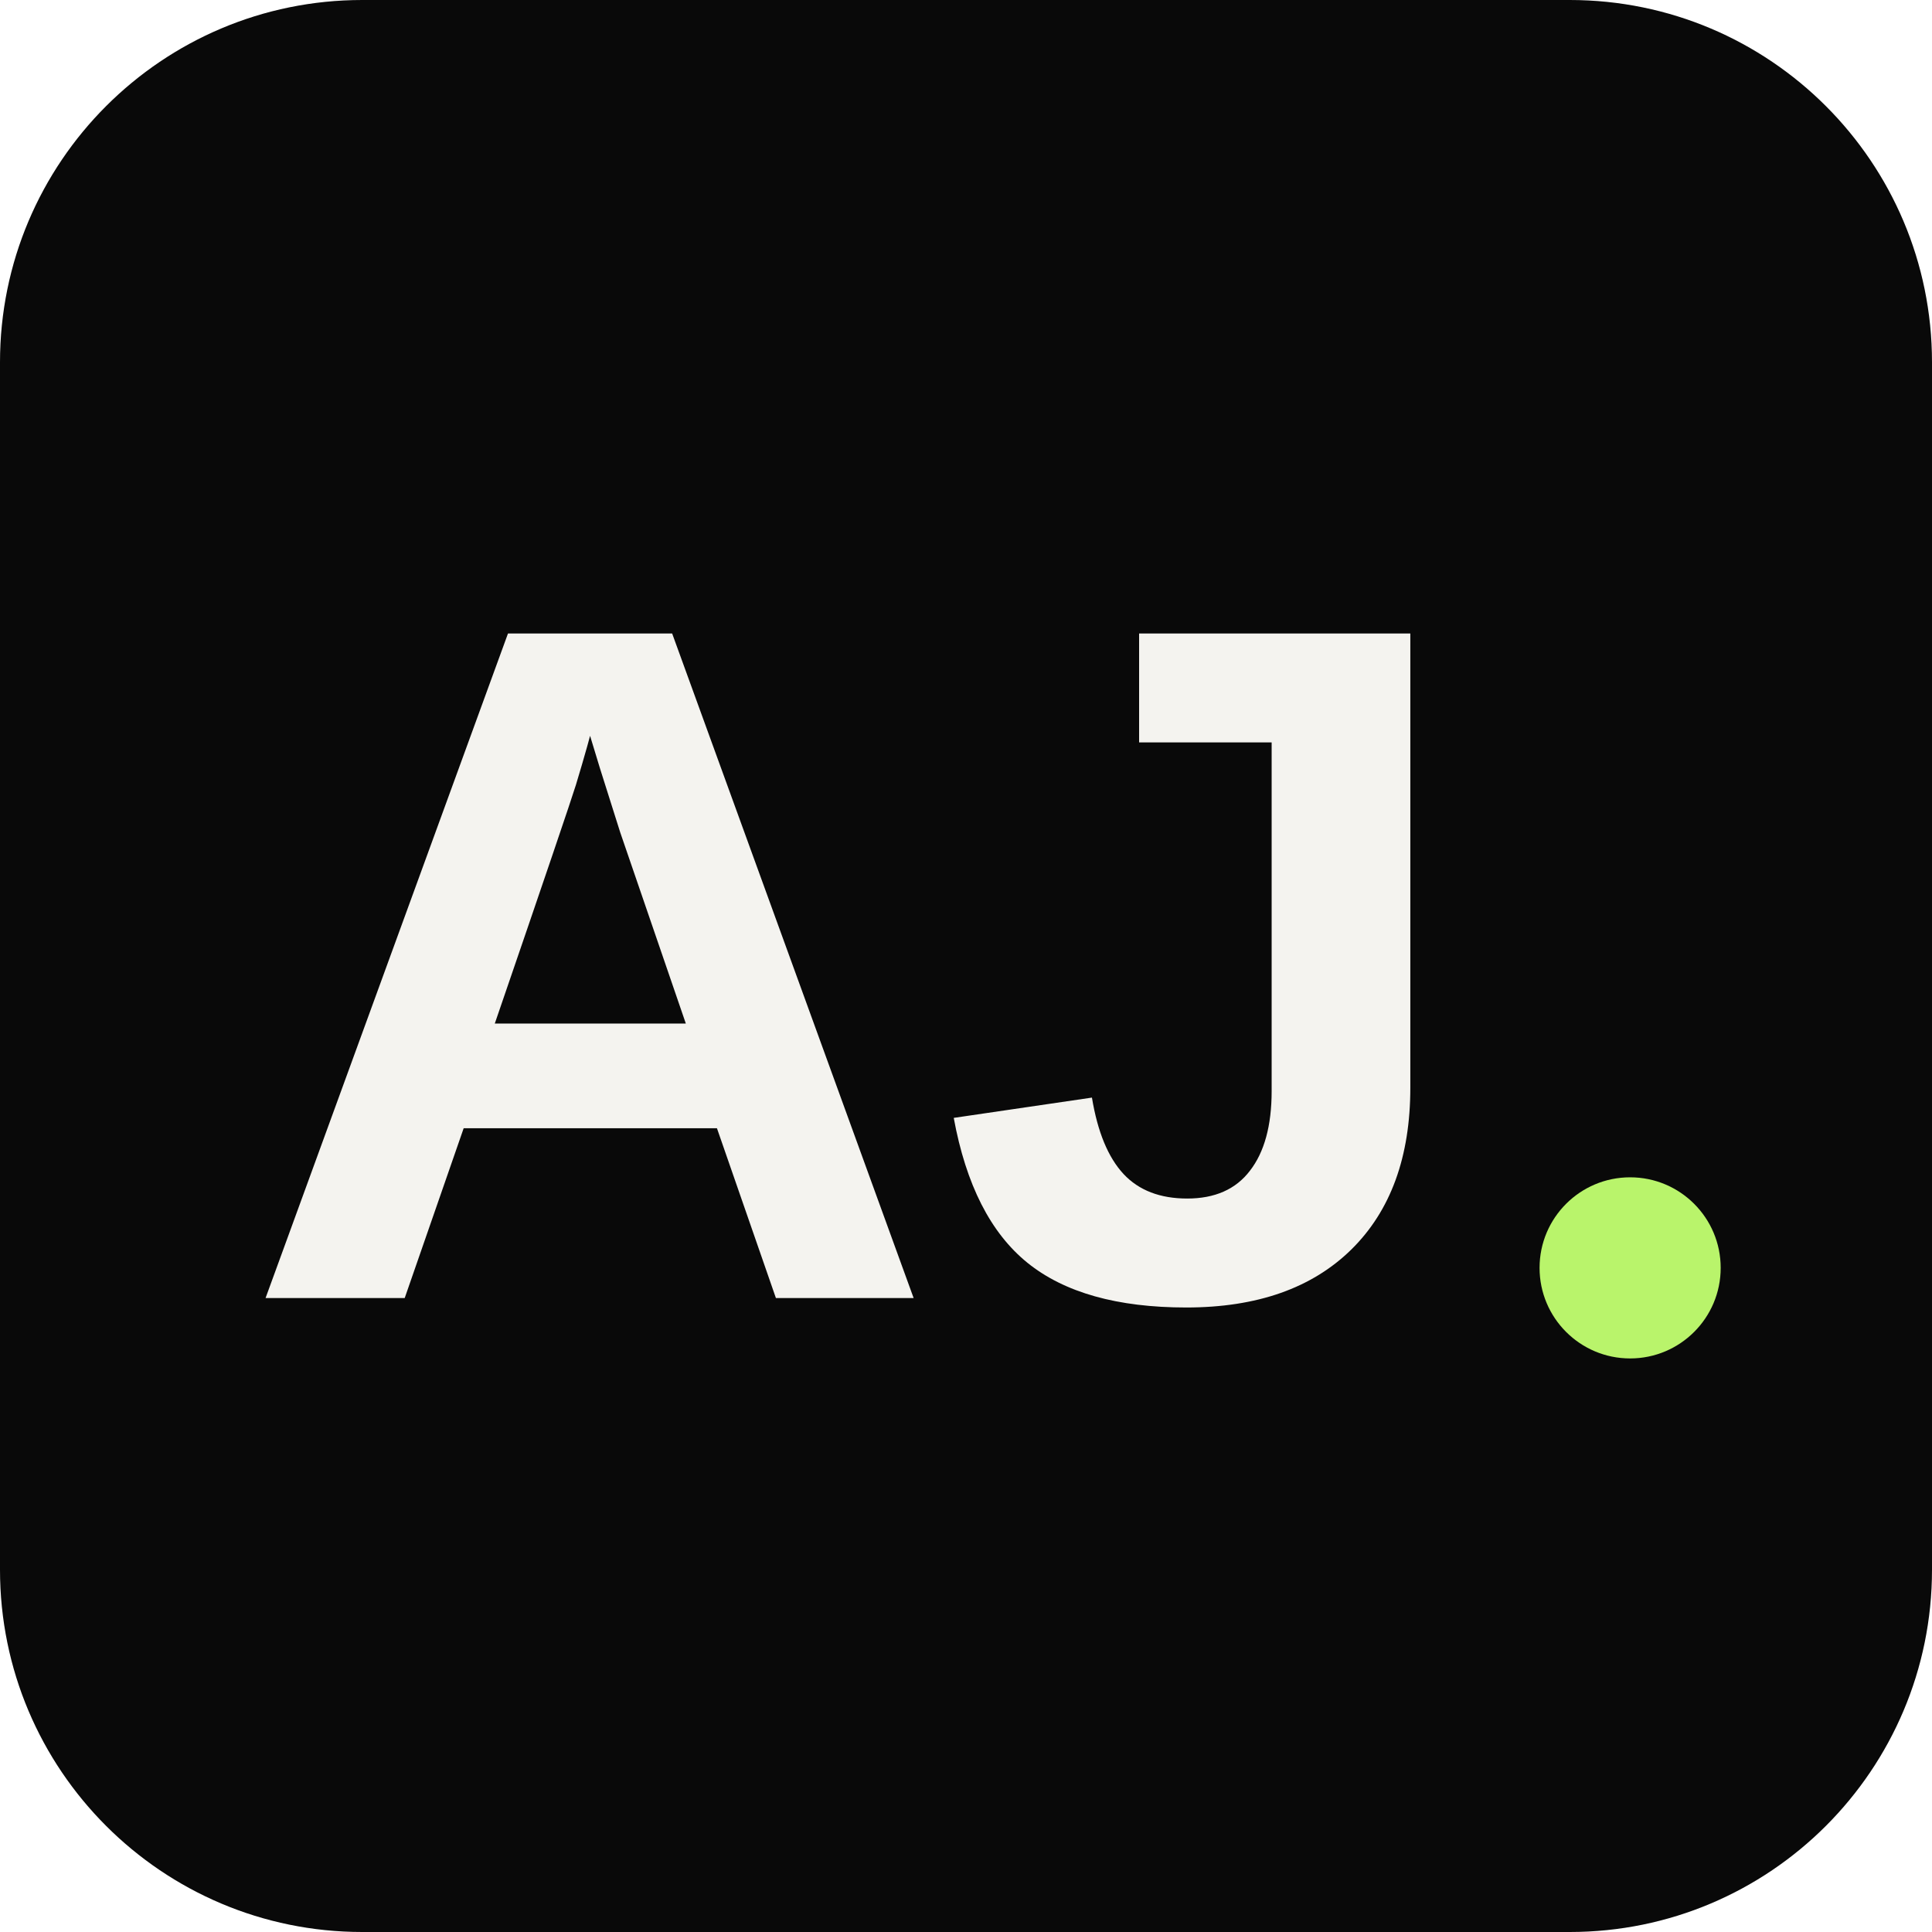
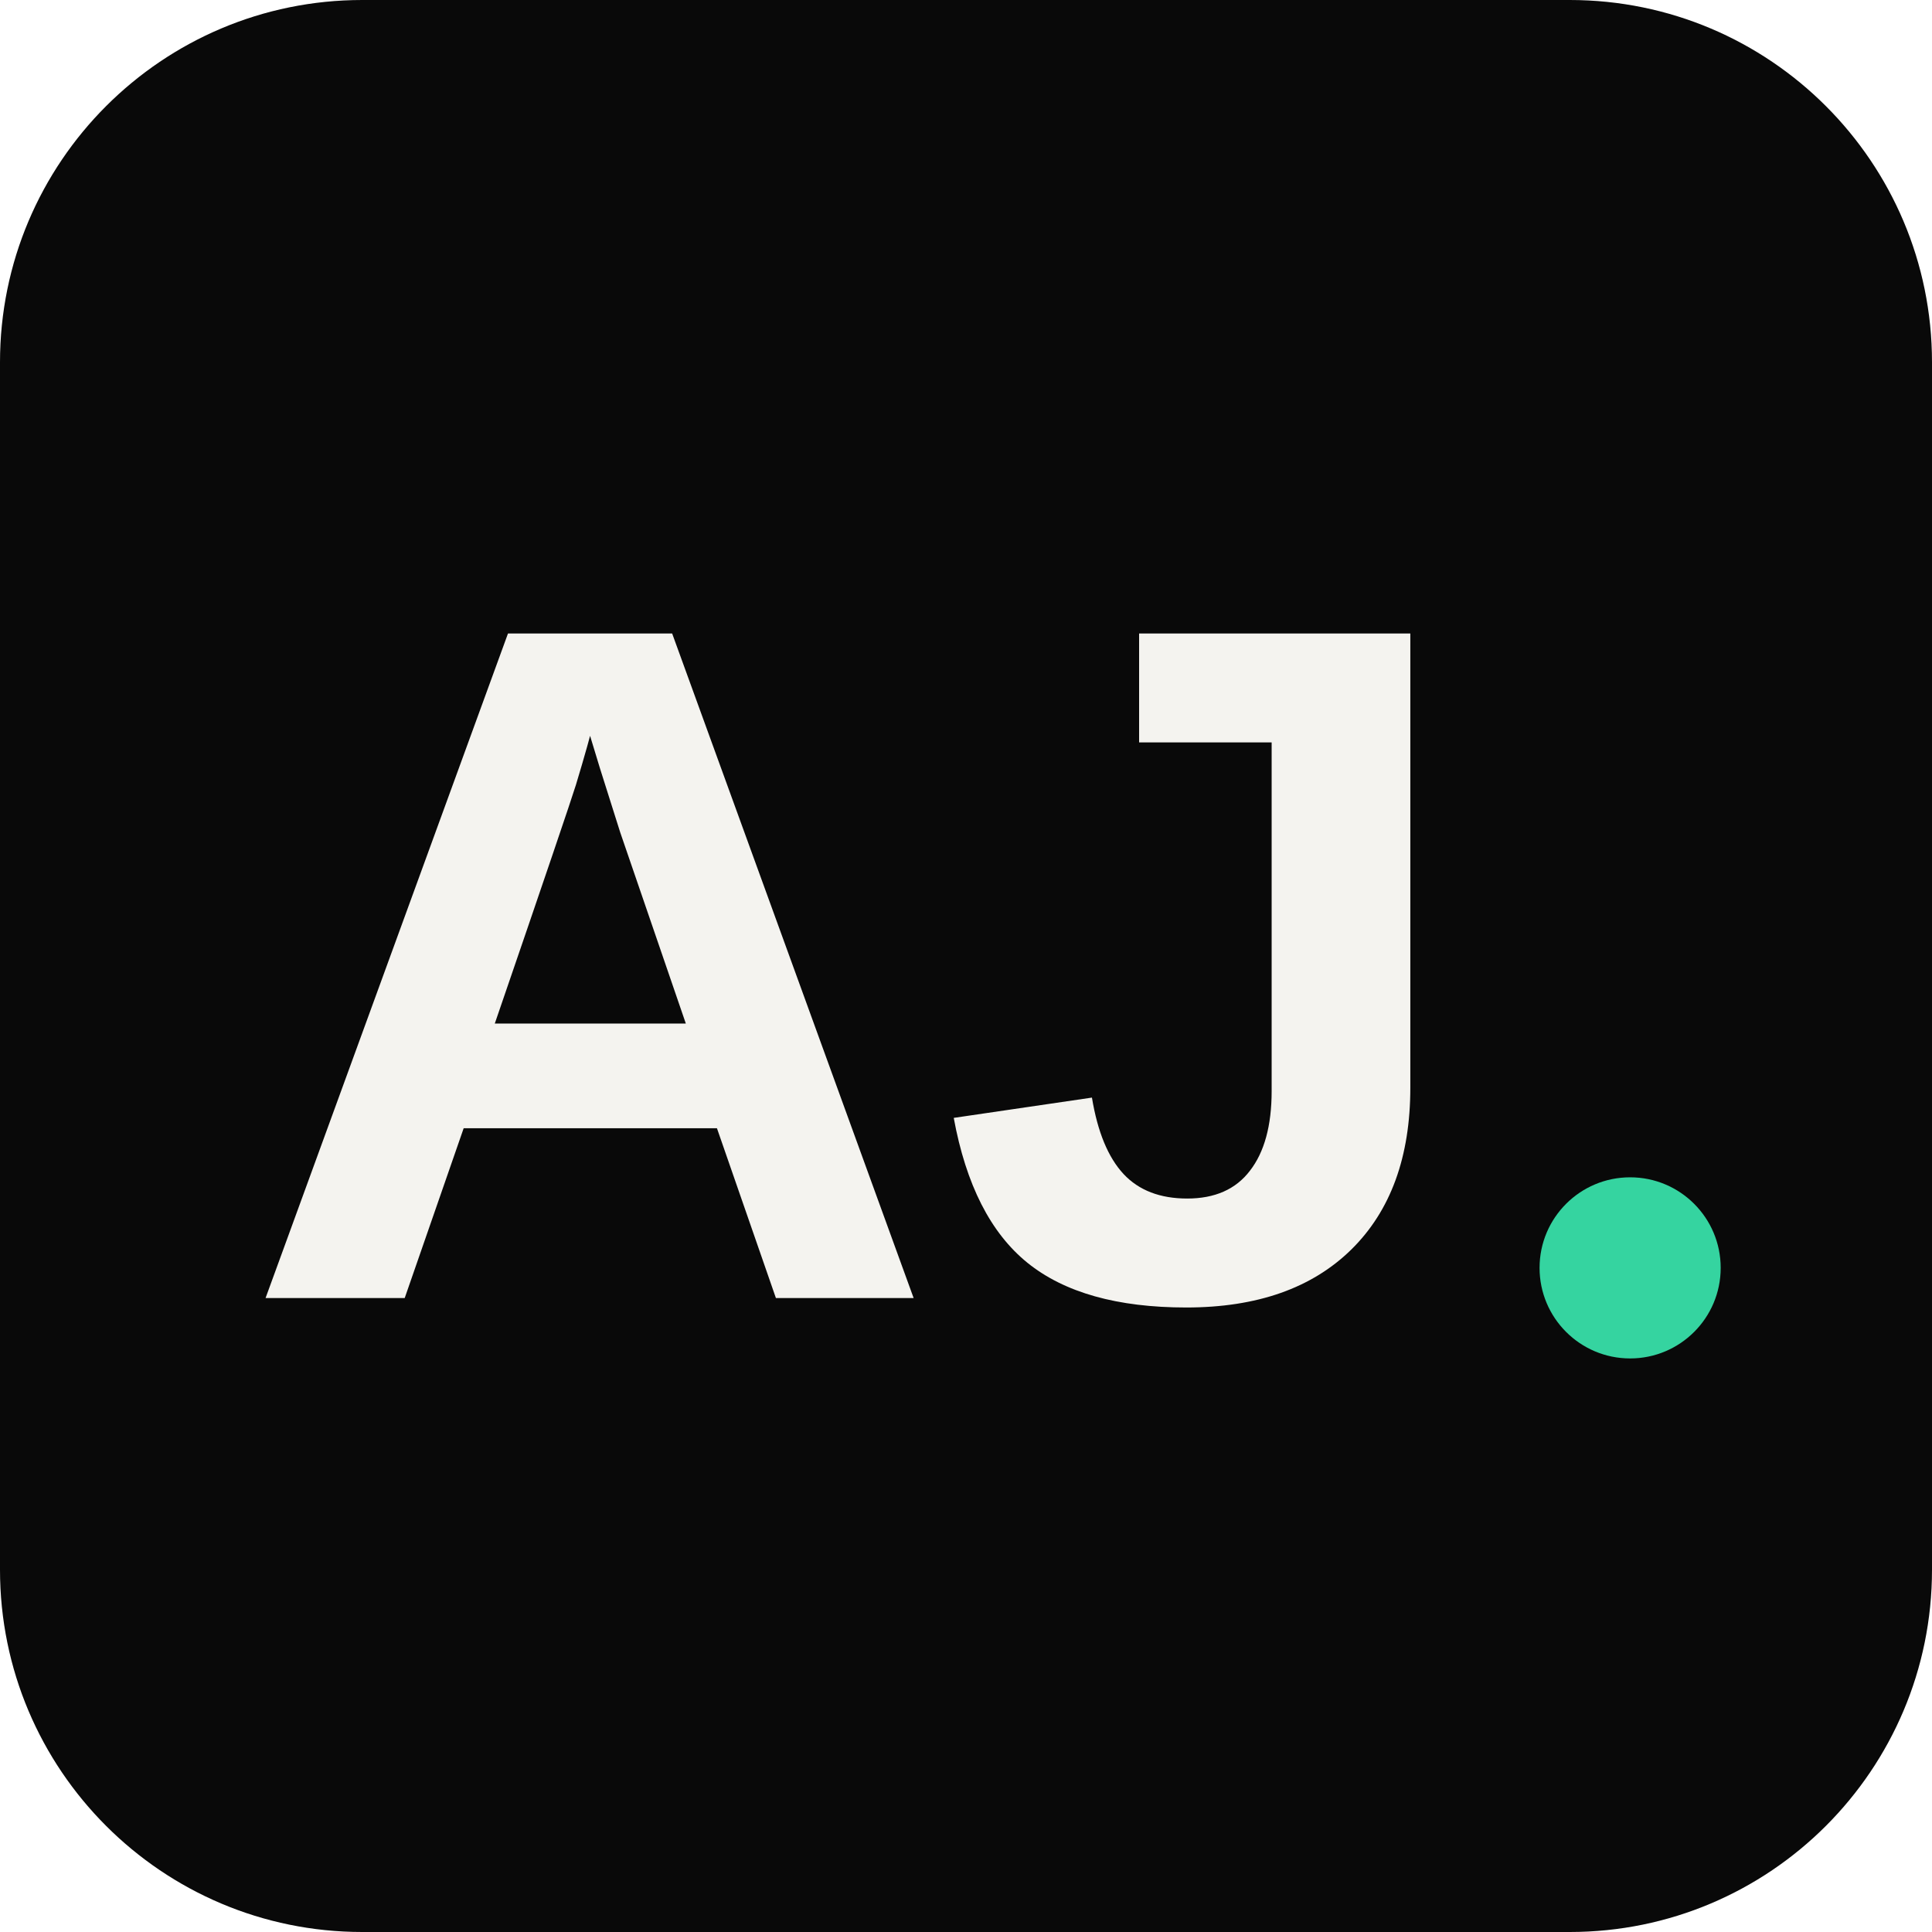
<svg xmlns="http://www.w3.org/2000/svg" viewBox="0 0 64 64">
  <rect width="64" height="64" rx="12" fill="#090909" />
  <text x="8" y="43" font-family="Arial" font-size="32" font-weight="bold" fill="#f4f3ef">AJ</text>
-   <circle cx="54" cy="42" r="3" fill="#b9f46b" />
+   <circle cx="54" cy="42" r="3" fill="#35d4a0" />
</svg>
